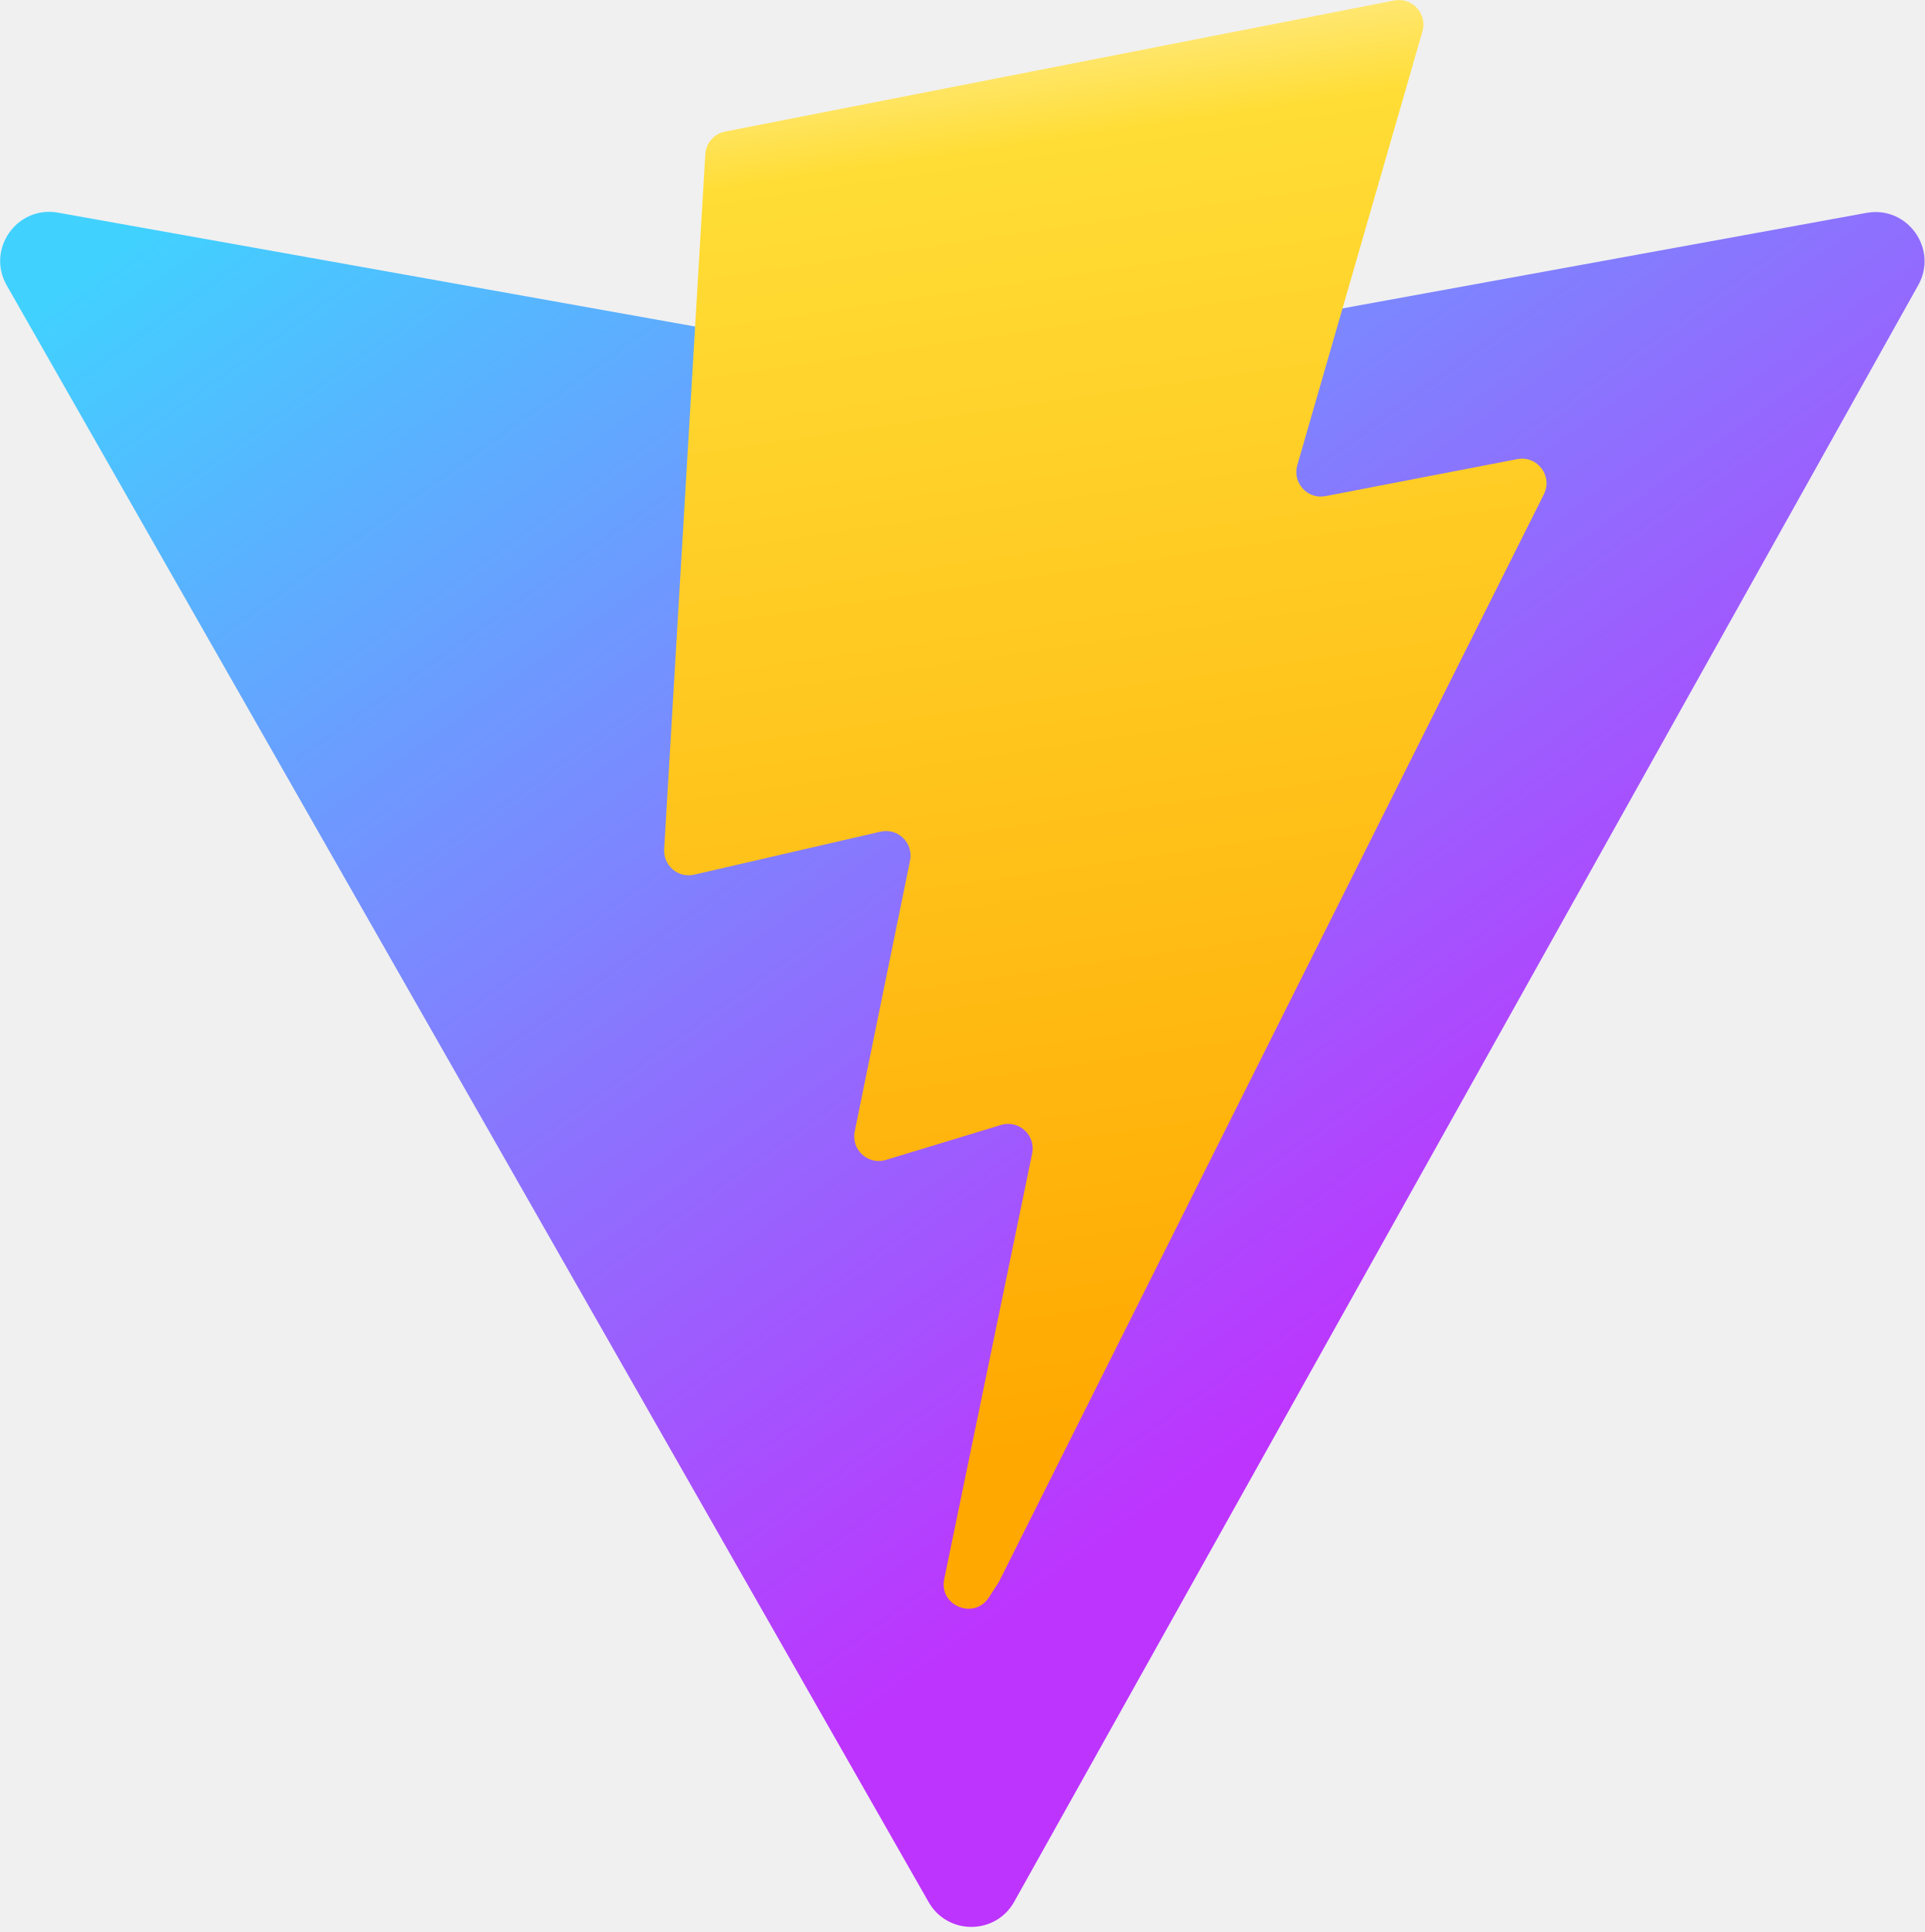
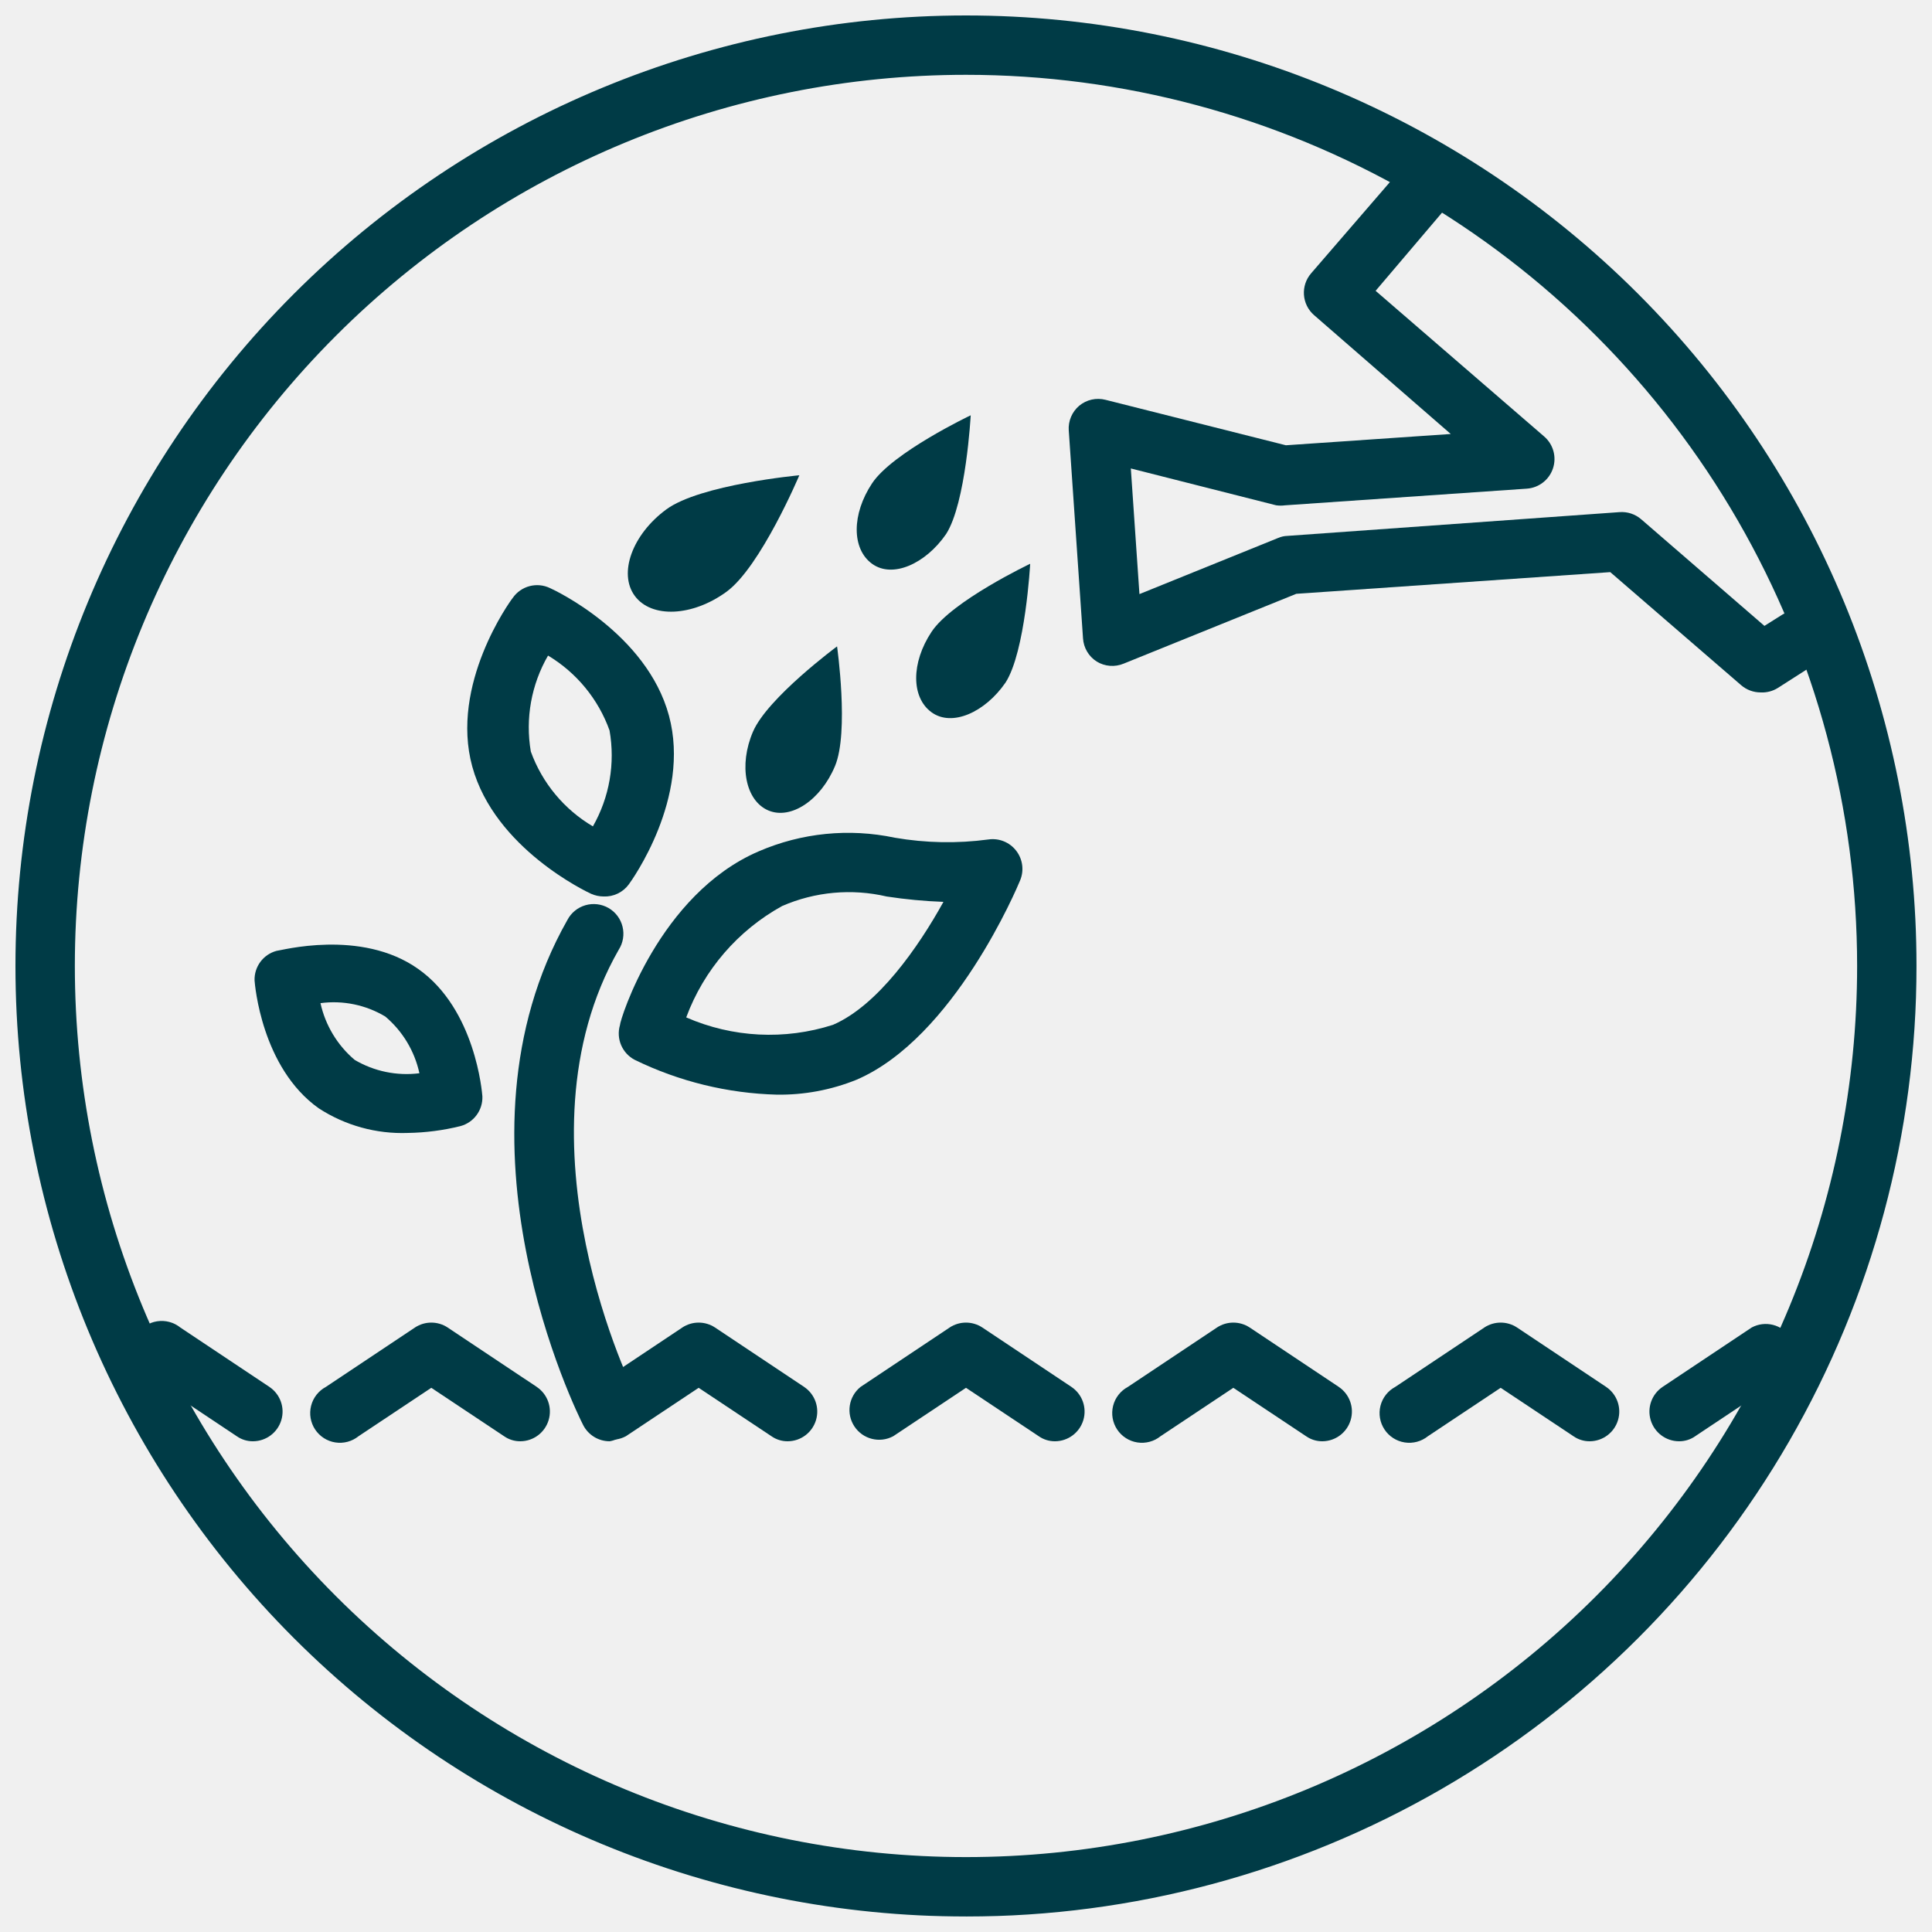
- <svg xmlns="http://www.w3.org/2000/svg" aria-hidden="true" role="img" class="iconify iconify--logos" width="31.88" height="32" preserveAspectRatio="xMidYMid meet" viewBox="0 0 256 257">
-   <defs>
-     <linearGradient id="IconifyId1813088fe1fbc01fb466" x1="-.828%" x2="57.636%" y1="7.652%" y2="78.411%">
-       <stop offset="0%" stop-color="#41D1FF" />
-       <stop offset="100%" stop-color="#BD34FE" />
-     </linearGradient>
-     <linearGradient id="IconifyId1813088fe1fbc01fb467" x1="43.376%" x2="50.316%" y1="2.242%" y2="89.03%">
-       <stop offset="0%" stop-color="#FFEA83" />
-       <stop offset="8.333%" stop-color="#FFDD35" />
-       <stop offset="100%" stop-color="#FFA800" />
-     </linearGradient>
-   </defs>
-   <path fill="url(#IconifyId1813088fe1fbc01fb466)" d="M255.153 37.938L134.897 252.976c-2.483 4.44-8.862 4.466-11.382.048L.875 37.958c-2.746-4.814 1.371-10.646 6.827-9.67l120.385 21.517a6.537 6.537 0 0 0 2.322-.004l117.867-21.483c5.438-.991 9.574 4.796 6.877 9.62Z" />
-   <path fill="url(#IconifyId1813088fe1fbc01fb467)" d="M185.432.063L96.44 17.501a3.268 3.268 0 0 0-2.634 3.014l-5.474 92.456a3.268 3.268 0 0 0 3.997 3.378l24.777-5.718c2.318-.535 4.413 1.507 3.936 3.838l-7.361 36.047c-.495 2.426 1.782 4.5 4.151 3.78l15.304-4.649c2.372-.72 4.652 1.36 4.15 3.788l-11.698 56.621c-.732 3.542 3.979 5.473 5.943 2.437l1.313-2.028l72.516-144.72c1.215-2.423-.88-5.186-3.54-4.672l-25.505 4.922c-2.396.462-4.435-1.77-3.759-4.114l16.646-57.705c.677-2.35-1.37-4.583-3.769-4.113Z" />
+ <svg xmlns="http://www.w3.org/2000/svg" width="127" height="127" viewBox="0 0 127 127" fill="none">
+   <path d="M54.888 50.359C53.95 52.605 51.978 53.913 50.494 53.269C49.01 52.624 48.542 50.32 49.498 48.095C50.455 45.869 55.024 42.49 55.024 42.49C55.024 42.49 55.825 48.133 54.888 50.359Z" fill="#003B46" />
+   <path d="M47.76 38.897C45.514 40.537 42.82 40.654 41.727 39.17C40.633 37.685 41.571 35.127 43.797 33.488C46.022 31.848 52.544 31.242 52.544 31.242C52.544 31.242 50.005 37.256 47.76 38.897Z" fill="#003B46" />
+   <path d="M62.19 35.109C60.842 37.062 58.675 38.038 57.327 37.062C55.979 36.085 55.98 33.801 57.327 31.77C58.675 29.74 63.81 27.299 63.81 27.299C63.81 27.299 63.498 33.078 62.19 35.109Z" fill="#003B46" />
+   <path d="M66.098 44.871C64.75 46.823 62.583 47.8 61.236 46.823C59.888 45.847 59.888 43.563 61.236 41.532C62.583 39.501 67.719 37.06 67.719 37.06C67.719 37.06 67.406 42.84 66.098 44.871Z" fill="#003B46" />
+   <path d="M115.731 45.516C115.266 45.516 114.816 45.35 114.462 45.048L105.851 37.609L85.212 39.034L73.867 43.623L73.868 43.622C73.287 43.865 72.626 43.815 72.091 43.485C71.565 43.15 71.231 42.584 71.192 41.963L70.255 28.294H70.254C70.213 27.676 70.467 27.075 70.939 26.674C71.421 26.271 72.067 26.126 72.676 26.283L84.528 29.27L95.365 28.528L86.383 20.718V20.718C85.569 20.011 85.482 18.78 86.188 17.965L91.87 11.385C92.571 10.565 93.804 10.469 94.624 11.17C95.443 11.871 95.54 13.104 94.838 13.924L90.426 19.117L101.497 28.685C102.105 29.203 102.337 30.038 102.083 30.794C101.832 31.544 101.153 32.068 100.364 32.122L84.489 33.216V33.215C84.288 33.244 84.085 33.244 83.884 33.215L74.335 30.794L74.901 39.053L84.02 35.362L84.021 35.363C84.212 35.279 84.417 35.232 84.626 35.227L106.457 33.665C106.975 33.625 107.489 33.794 107.882 34.133L115.985 41.143L117.195 40.381H117.196C118.098 39.867 119.245 40.149 119.806 41.022C120.368 41.895 120.148 43.055 119.305 43.662L116.864 45.224C116.526 45.435 116.131 45.537 115.732 45.517L115.731 45.516Z" fill="#003B46" />
+   <mask id="mask0_99_428" style="mask-type:luminance" maskUnits="userSpaceOnUse" x="1" y="1" width="125" height="125">
+     <path d="M1.014 1.014H125.982V125.982H1.014V1.014Z" fill="white" />
+   </mask>
+   <g mask="url(#mask0_99_428)">
+     <path d="M63.499 125.982C46.926 125.982 31.035 119.399 19.317 107.681C7.599 95.963 1.016 80.071 1.016 63.499C1.016 46.926 7.599 31.035 19.317 19.317C31.035 7.599 46.927 1.016 63.499 1.016C80.071 1.016 95.963 7.599 107.681 19.317C119.399 31.035 125.982 46.927 125.982 63.499C125.982 74.467 123.096 85.242 117.612 94.74C112.127 104.24 104.239 112.128 94.74 117.612C85.241 123.096 74.467 125.983 63.498 125.983L63.499 125.982ZM63.499 4.918C47.962 4.918 33.063 11.09 22.078 22.076C11.092 33.062 4.92 47.962 4.92 63.497C4.92 79.033 11.092 93.933 22.078 104.918C33.063 115.904 47.964 122.076 63.499 122.076C79.035 122.076 93.934 115.904 104.92 104.918C115.906 93.933 122.078 79.032 122.078 63.497C122.078 53.214 119.371 43.113 114.23 34.208C109.088 25.302 101.694 17.907 92.788 12.766C83.884 7.625 73.782 4.918 63.499 4.918Z" fill="#003B46" />
+   </g>
+   <path d="M16.637 94.742C16.254 94.747 15.878 94.631 15.564 94.411L9.706 90.506V90.505C9.221 90.246 8.869 89.794 8.735 89.261C8.601 88.729 8.697 88.164 9.001 87.706C9.304 87.249 9.786 86.939 10.33 86.855C10.872 86.771 11.425 86.919 11.854 87.264L17.712 91.169L17.711 91.17C18.422 91.647 18.739 92.532 18.492 93.352C18.246 94.172 17.494 94.736 16.637 94.742Z" fill="#003B46" />
+   <path d="M34.21 94.742C33.826 94.746 33.45 94.63 33.136 94.41L28.352 91.227L23.568 94.41C23.14 94.755 22.587 94.903 22.044 94.819C21.501 94.735 21.019 94.426 20.715 93.968C20.412 93.51 20.315 92.945 20.45 92.412C20.584 91.88 20.936 91.429 21.42 91.169L27.278 87.264V87.263C27.93 86.834 28.774 86.834 29.426 87.263L35.284 91.168L35.283 91.169C35.995 91.646 36.311 92.531 36.064 93.351C35.818 94.172 35.066 94.736 34.21 94.742Z" fill="#003B46" />
+   <path d="M51.785 94.742C51.401 94.746 51.025 94.63 50.711 94.41L45.927 91.227L41.143 94.41C40.255 94.887 39.149 94.609 38.593 93.768C38.036 92.928 38.21 91.801 38.995 91.169L44.853 87.264V87.263C45.505 86.834 46.349 86.834 47.001 87.263L52.859 91.168V91.169C53.57 91.646 53.886 92.531 53.64 93.351C53.393 94.172 52.641 94.736 51.785 94.742Z" fill="#003B46" />
+   <path d="M69.357 94.742C68.973 94.746 68.597 94.63 68.283 94.41L63.5 91.227L58.716 94.41H58.715C57.827 94.887 56.722 94.609 56.165 93.768C55.608 92.928 55.782 91.801 56.568 91.169L62.426 87.264L62.425 87.263C63.077 86.834 63.921 86.834 64.573 87.263L70.431 91.168V91.169C71.142 91.646 71.459 92.531 71.213 93.351C70.965 94.172 70.213 94.736 69.357 94.742Z" fill="#003B46" />
+   <path d="M86.93 94.742C86.546 94.746 86.171 94.63 85.856 94.41L81.073 91.227L76.289 94.41H76.288C75.861 94.755 75.308 94.903 74.765 94.819C74.222 94.735 73.74 94.426 73.436 93.968C73.132 93.51 73.037 92.945 73.17 92.412C73.304 91.88 73.657 91.429 74.141 91.169L79.999 87.264L79.998 87.263C80.65 86.834 81.495 86.834 82.147 87.263L88.005 91.168V91.169C88.715 91.646 89.032 92.531 88.785 93.351C88.538 94.172 87.787 94.736 86.93 94.742Z" fill="#003B46" />
+   <path d="M104.505 94.742C104.121 94.746 103.746 94.63 103.431 94.41L98.647 91.227L93.864 94.41C93.435 94.755 92.882 94.903 92.339 94.819C91.796 94.735 91.314 94.426 91.011 93.968C90.707 93.51 90.611 92.945 90.745 92.412C90.879 91.88 91.231 91.429 91.715 91.169L97.573 87.264V87.263C98.225 86.834 99.07 86.834 99.721 87.263L105.579 91.168V91.169C106.29 91.646 106.606 92.531 106.36 93.351C106.114 94.172 105.361 94.736 104.505 94.742Z" fill="#003B46" />
+   <path d="M110.363 94.742C109.507 94.736 108.755 94.172 108.508 93.351C108.262 92.531 108.578 91.646 109.289 91.169L115.148 87.264V87.263C116.036 86.787 117.141 87.065 117.698 87.906C118.255 88.746 118.08 89.873 117.295 90.505L111.436 94.409L111.437 94.41C111.123 94.63 110.748 94.747 110.363 94.742Z" fill="#003B46" />
+   <path d="M51.064 71.957C47.824 71.871 44.642 71.091 41.73 69.672C40.9 69.242 40.49 68.284 40.753 67.387C40.753 67.035 43.331 58.776 49.872 55.964C52.688 54.745 55.813 54.432 58.815 55.066C60.848 55.417 62.922 55.457 64.966 55.183C65.668 55.079 66.37 55.363 66.801 55.925C67.232 56.483 67.329 57.229 67.055 57.878C66.88 58.307 62.72 68.227 56.296 70.98C54.634 71.65 52.855 71.983 51.064 71.957ZM45.108 66.879C48.157 68.211 51.586 68.384 54.753 67.368C57.702 66.099 60.377 62.252 62.017 59.284C60.768 59.238 59.523 59.121 58.288 58.932C55.99 58.395 53.579 58.615 51.414 59.557C48.502 61.163 46.264 63.761 45.108 66.879Z" fill="#003B46" />
+   <path d="M39.678 58.93C39.395 58.928 39.116 58.868 38.857 58.755C38.603 58.638 32.531 55.787 31.047 50.398C29.562 45.009 33.526 39.522 33.703 39.307C34.251 38.514 35.297 38.24 36.163 38.662C36.436 38.779 42.509 41.63 43.973 47.039C45.437 52.447 41.513 57.896 41.337 58.13H41.338C40.953 58.657 40.33 58.958 39.678 58.93ZM36.026 43.094C34.924 45 34.523 47.231 34.893 49.402C35.639 51.467 37.083 53.207 38.974 54.322C40.064 52.411 40.45 50.181 40.068 48.015C39.329 45.957 37.901 44.219 36.026 43.094Z" fill="#003B46" />
+   <path d="M26.808 74.474C24.736 74.551 22.69 73.984 20.951 72.854C17.183 70.179 16.753 64.692 16.734 64.457C16.703 63.549 17.301 62.74 18.178 62.505C18.393 62.505 23.723 61.02 27.493 63.695C31.261 66.351 31.691 71.838 31.71 72.072V72.073C31.741 72.98 31.143 73.79 30.265 74.025C29.134 74.306 27.974 74.456 26.808 74.474ZM21.067 65.942C21.388 67.397 22.177 68.707 23.313 69.671C24.595 70.428 26.093 70.737 27.57 70.55C27.254 69.092 26.464 67.781 25.325 66.82C24.046 66.055 22.545 65.745 21.067 65.942Z" fill="#003B46" />
+   <path d="M40.07 94.742C39.334 94.74 38.663 94.326 38.331 93.669C37.941 92.907 29.057 75.001 37.297 60.475C37.544 60.003 37.972 59.653 38.483 59.505C38.994 59.357 39.544 59.424 40.004 59.689C40.465 59.956 40.797 60.398 40.923 60.916C41.05 61.432 40.96 61.979 40.674 62.427C33.469 75.021 41.728 91.717 41.807 91.717C42.289 92.677 41.906 93.846 40.949 94.333C40.699 94.549 40.394 94.69 40.07 94.743L40.07 94.742Z" fill="#003B46" />
</svg>
